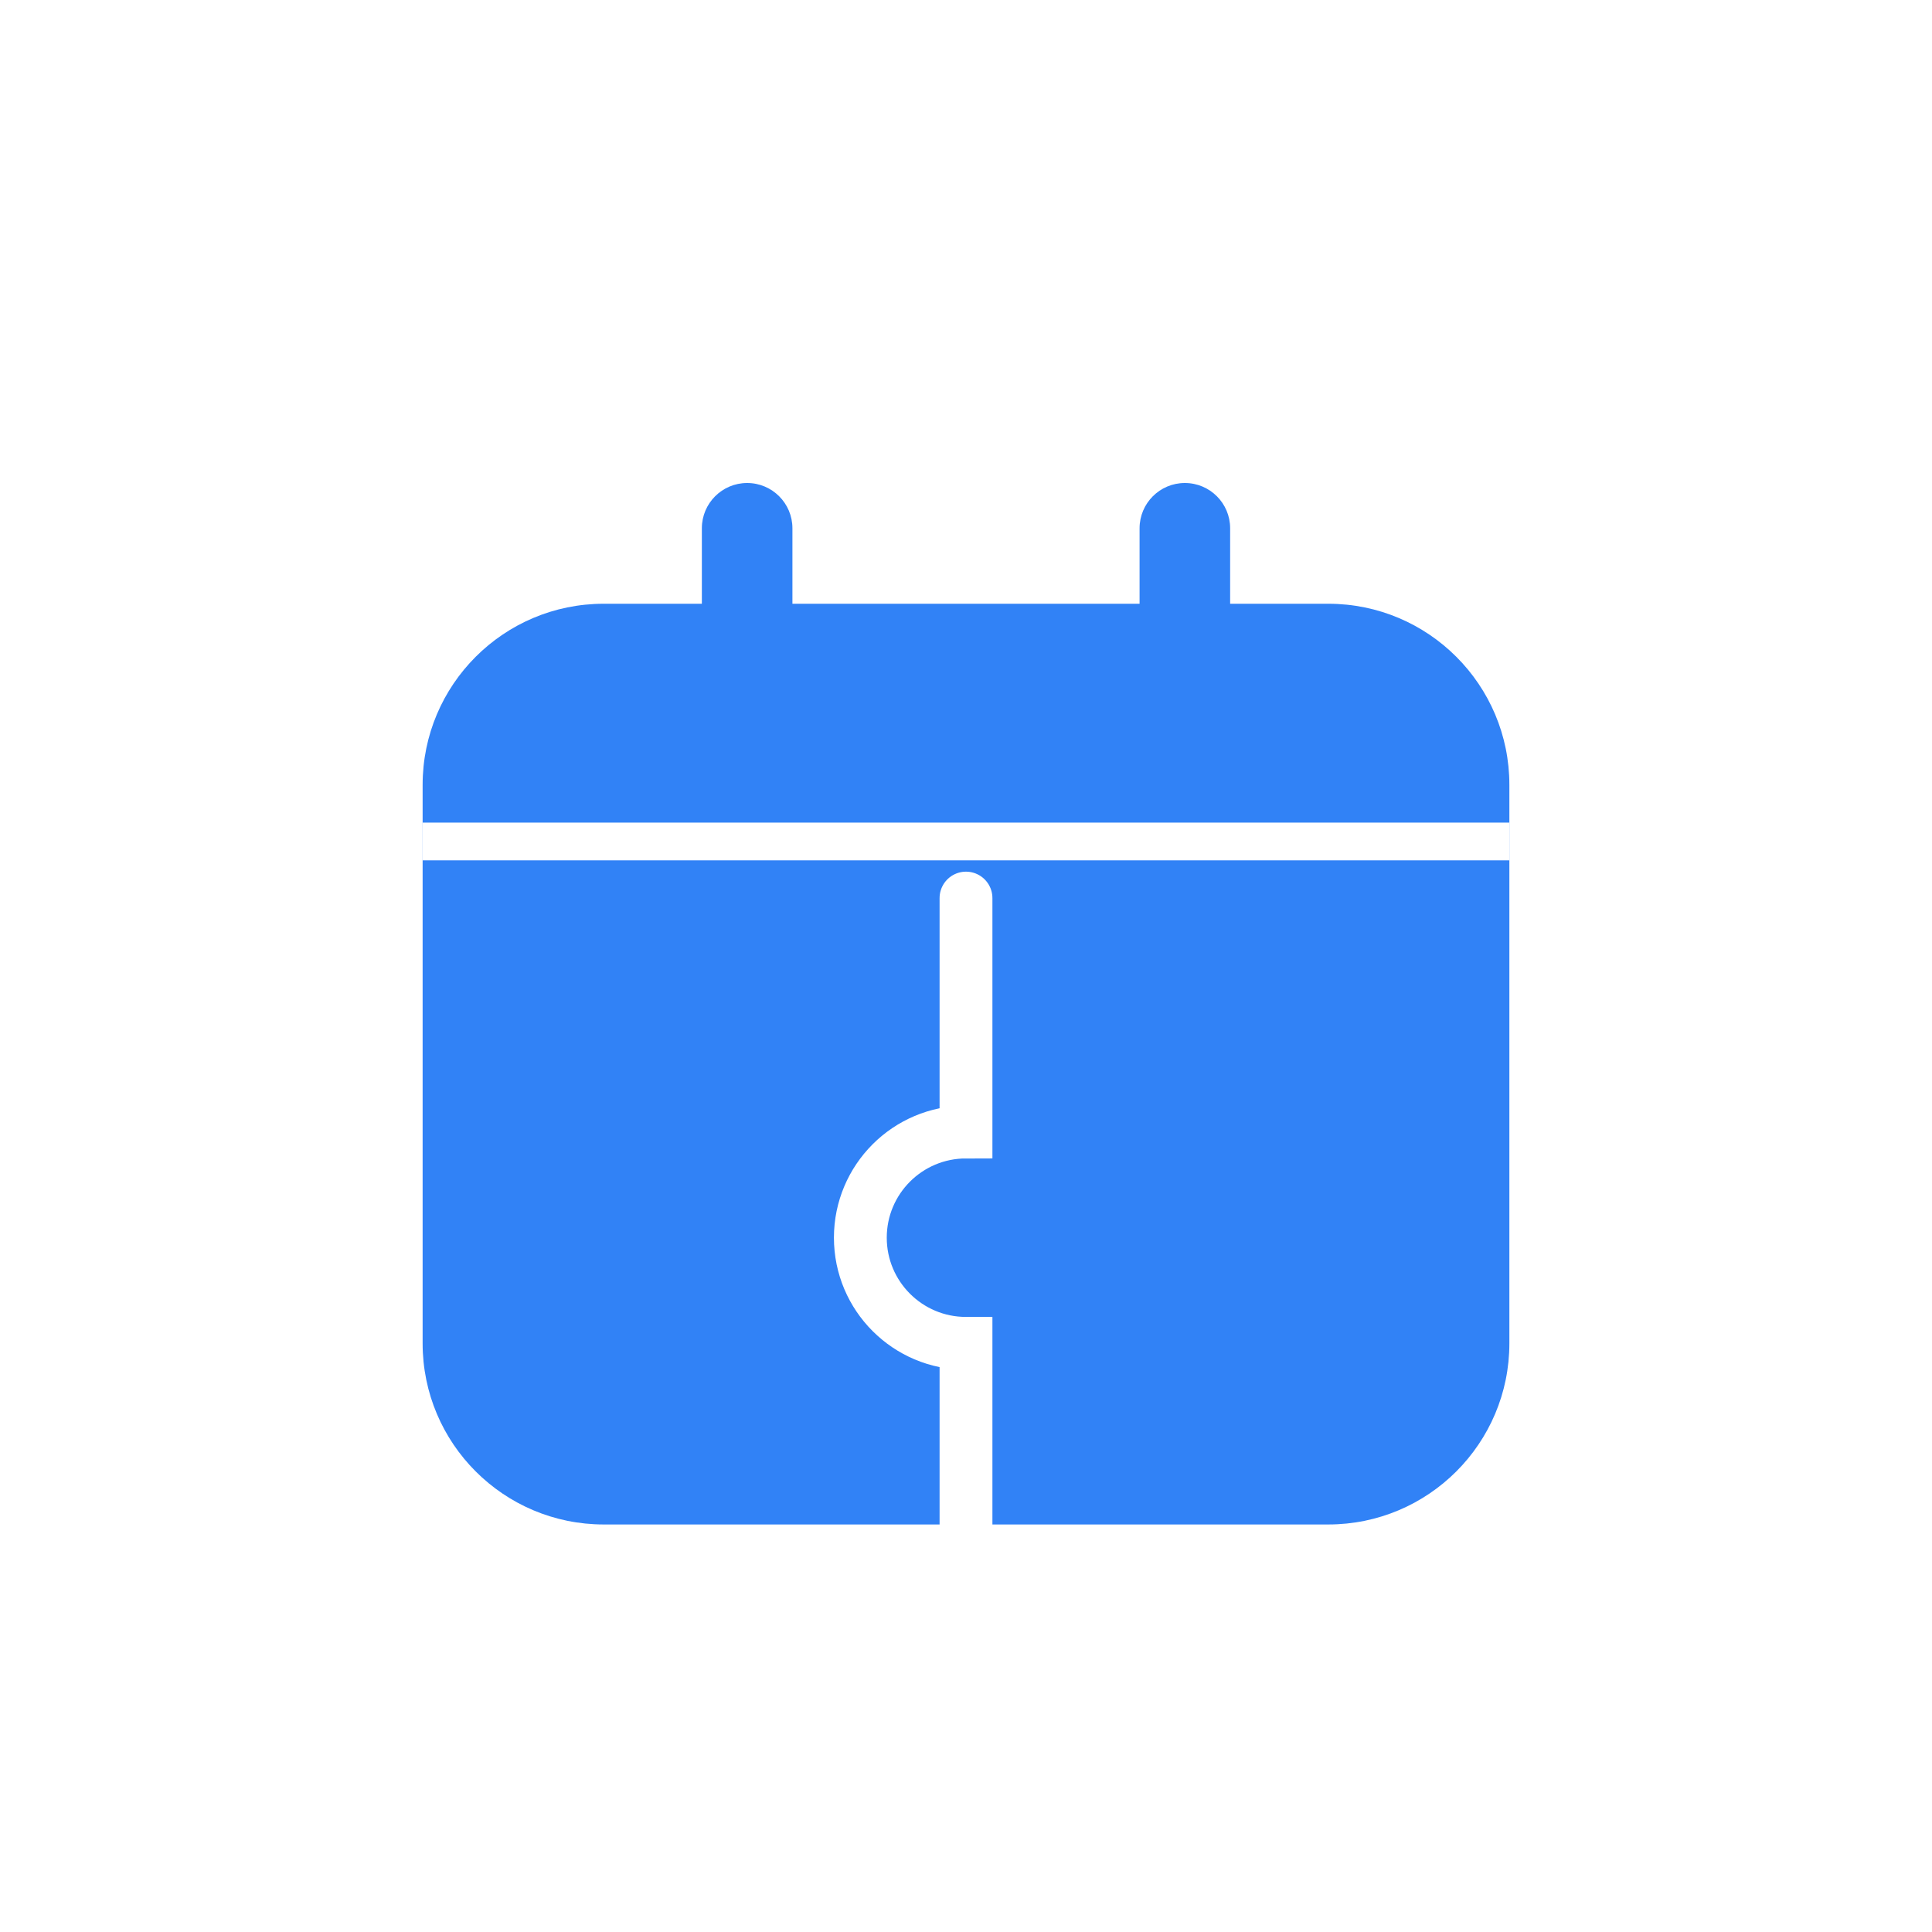
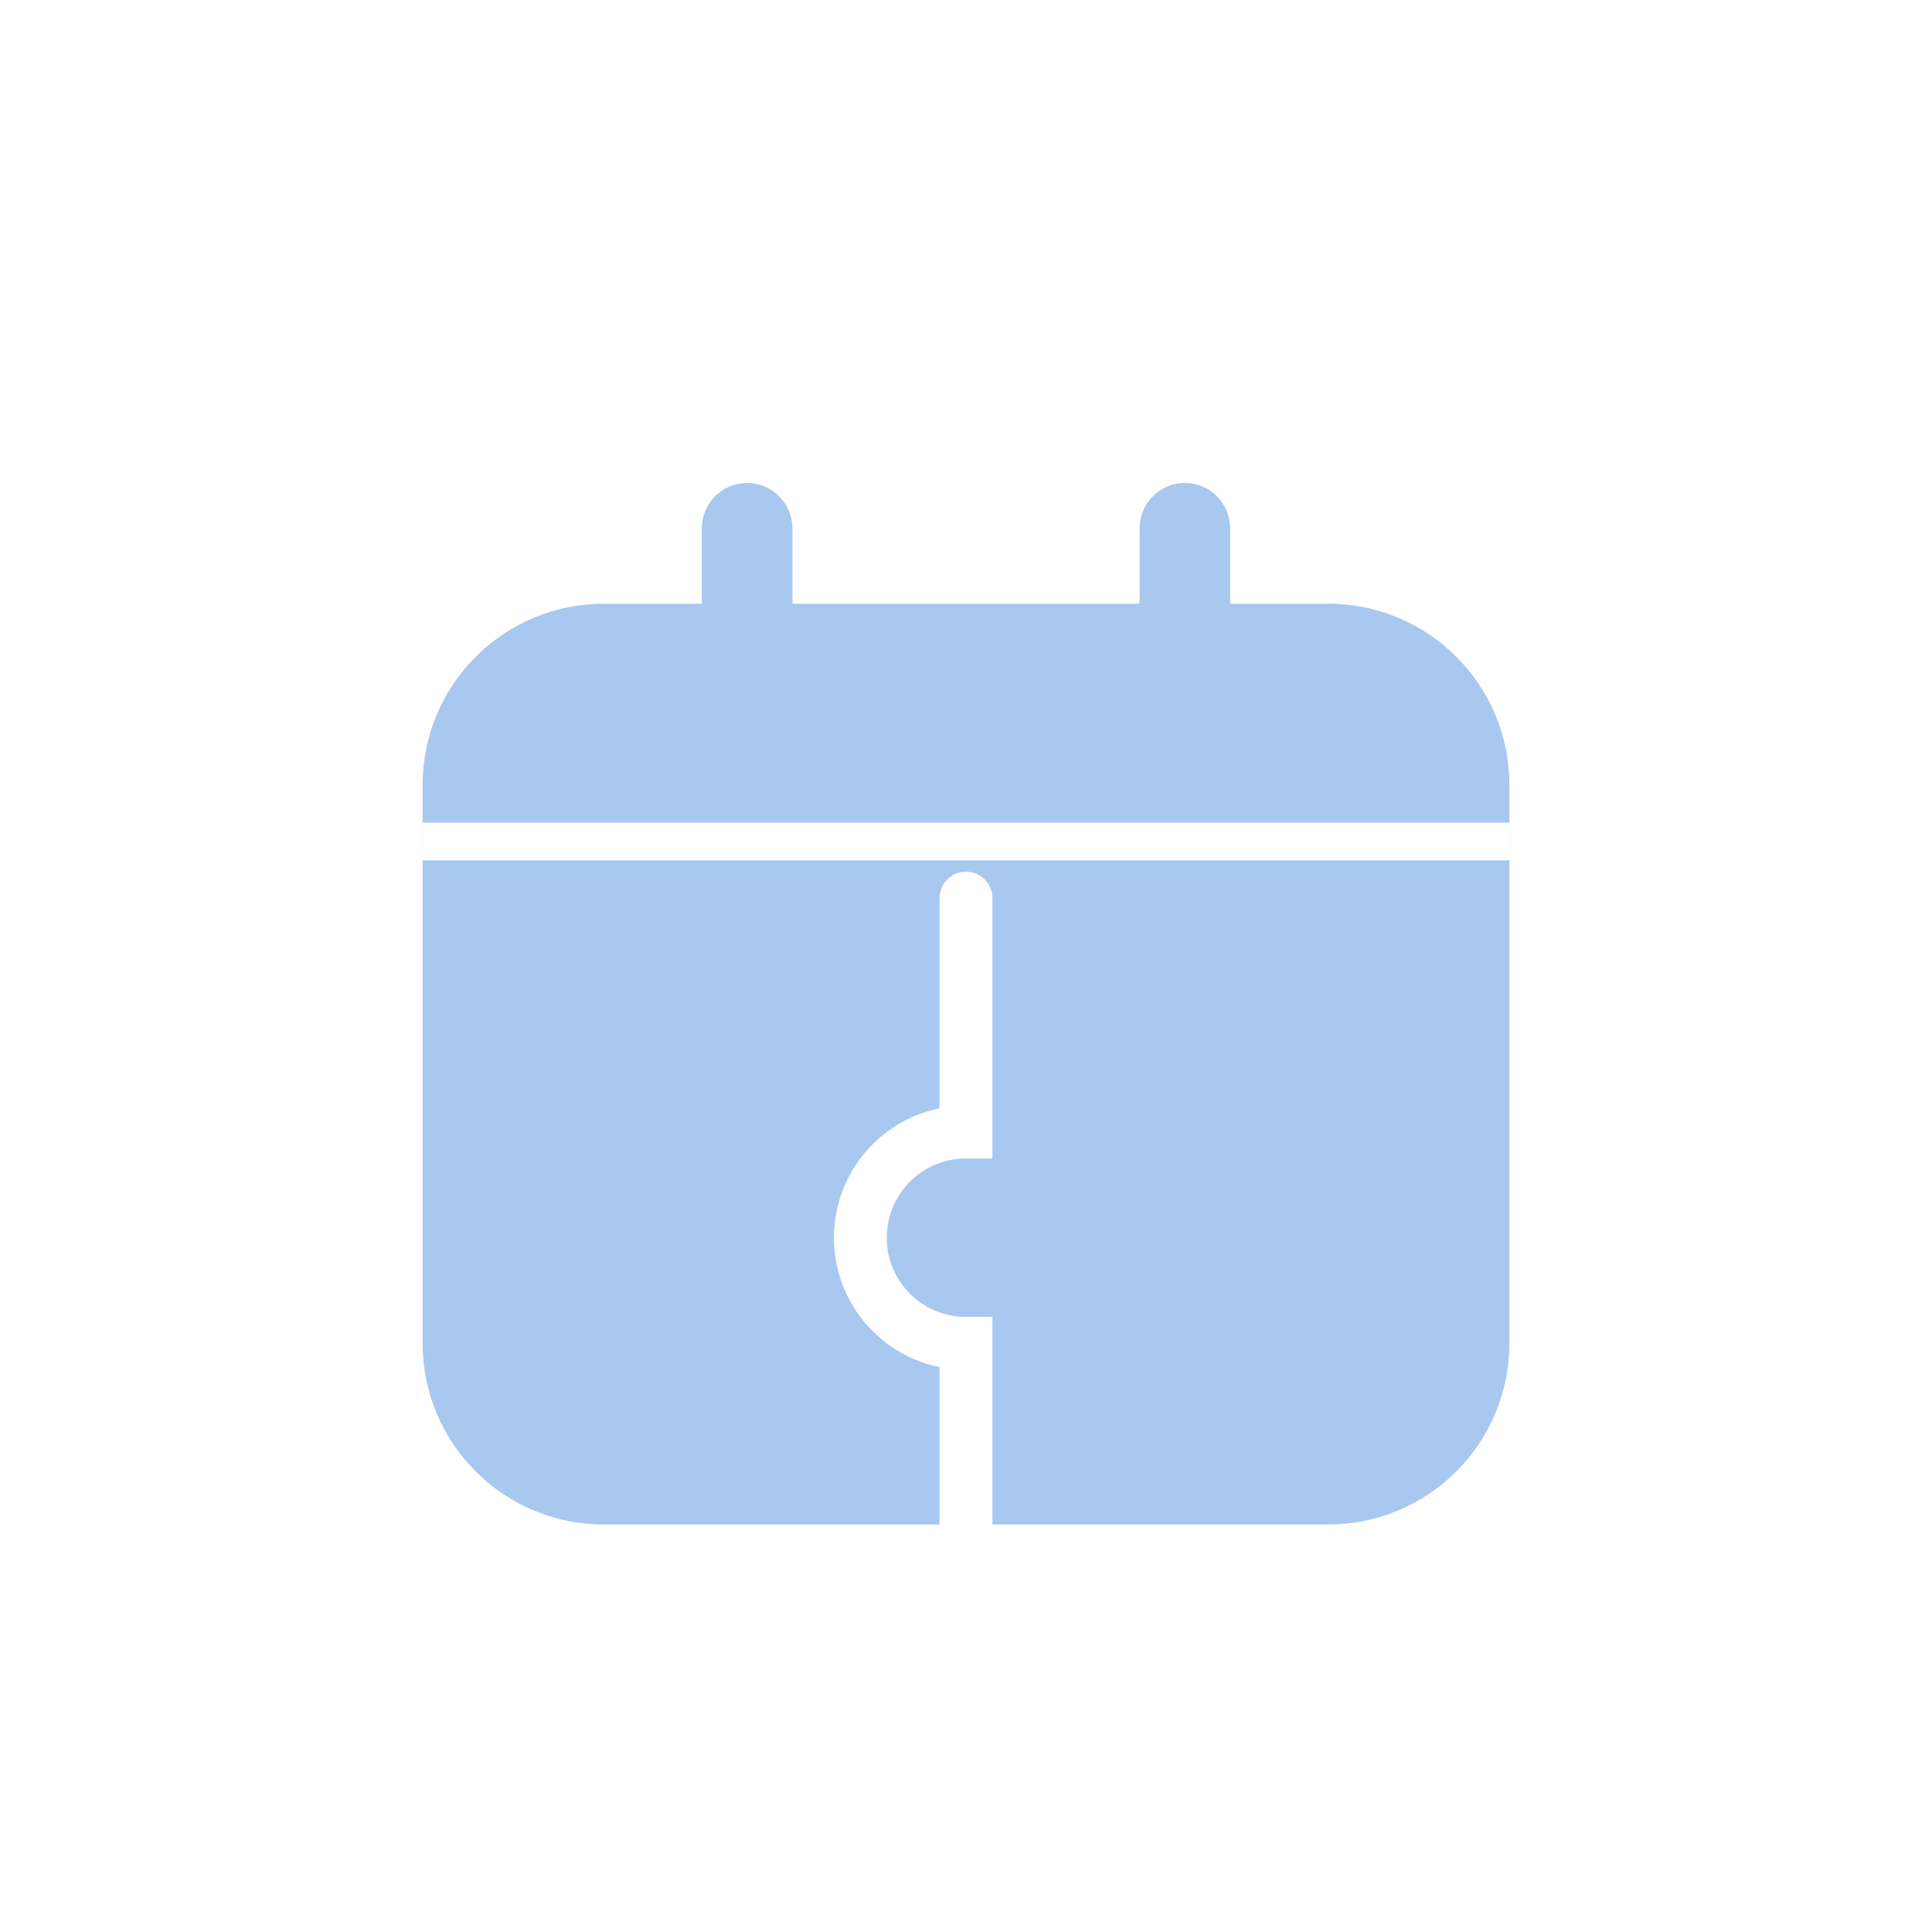
<svg xmlns="http://www.w3.org/2000/svg" viewBox="0 0 512 512">
  <rect width="512" height="512" fill="#ffffff" />
-   <g fill="#3182f6">
+   <g fill="#A8C8EF">
    <rect x="186" y="128" width="24" height="56" rx="12" />
    <rect x="302" y="128" width="24" height="56" rx="12" />
    <rect x="112" y="160" width="288" height="244" rx="48" />
  </g>
  <rect x="112" y="218" width="288" height="10" fill="#ffffff" />
  <path d="M256 238 V300 a28 28 0 1 0 0 56 V404" fill="none" stroke="#ffffff" stroke-width="14" stroke-linecap="round" />
</svg>
